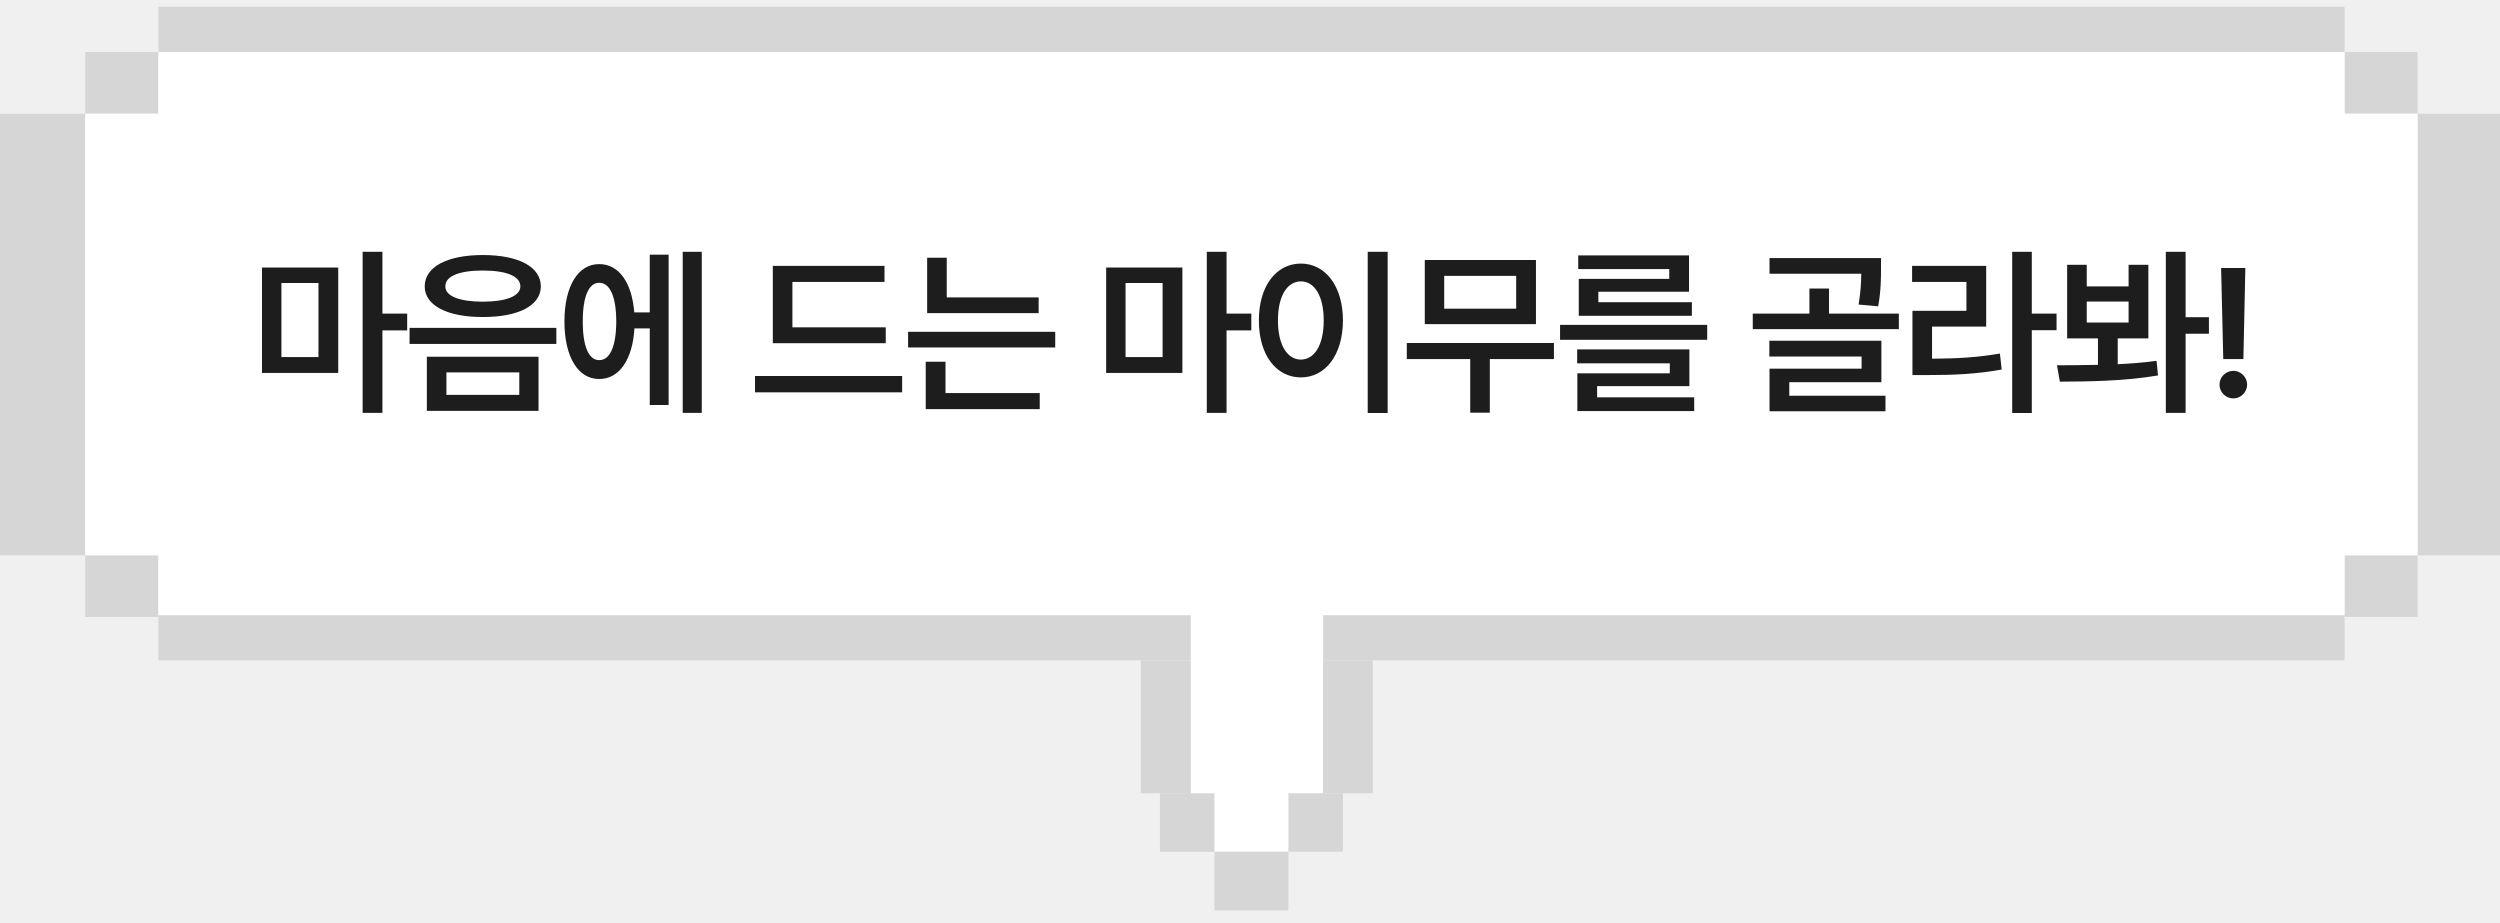
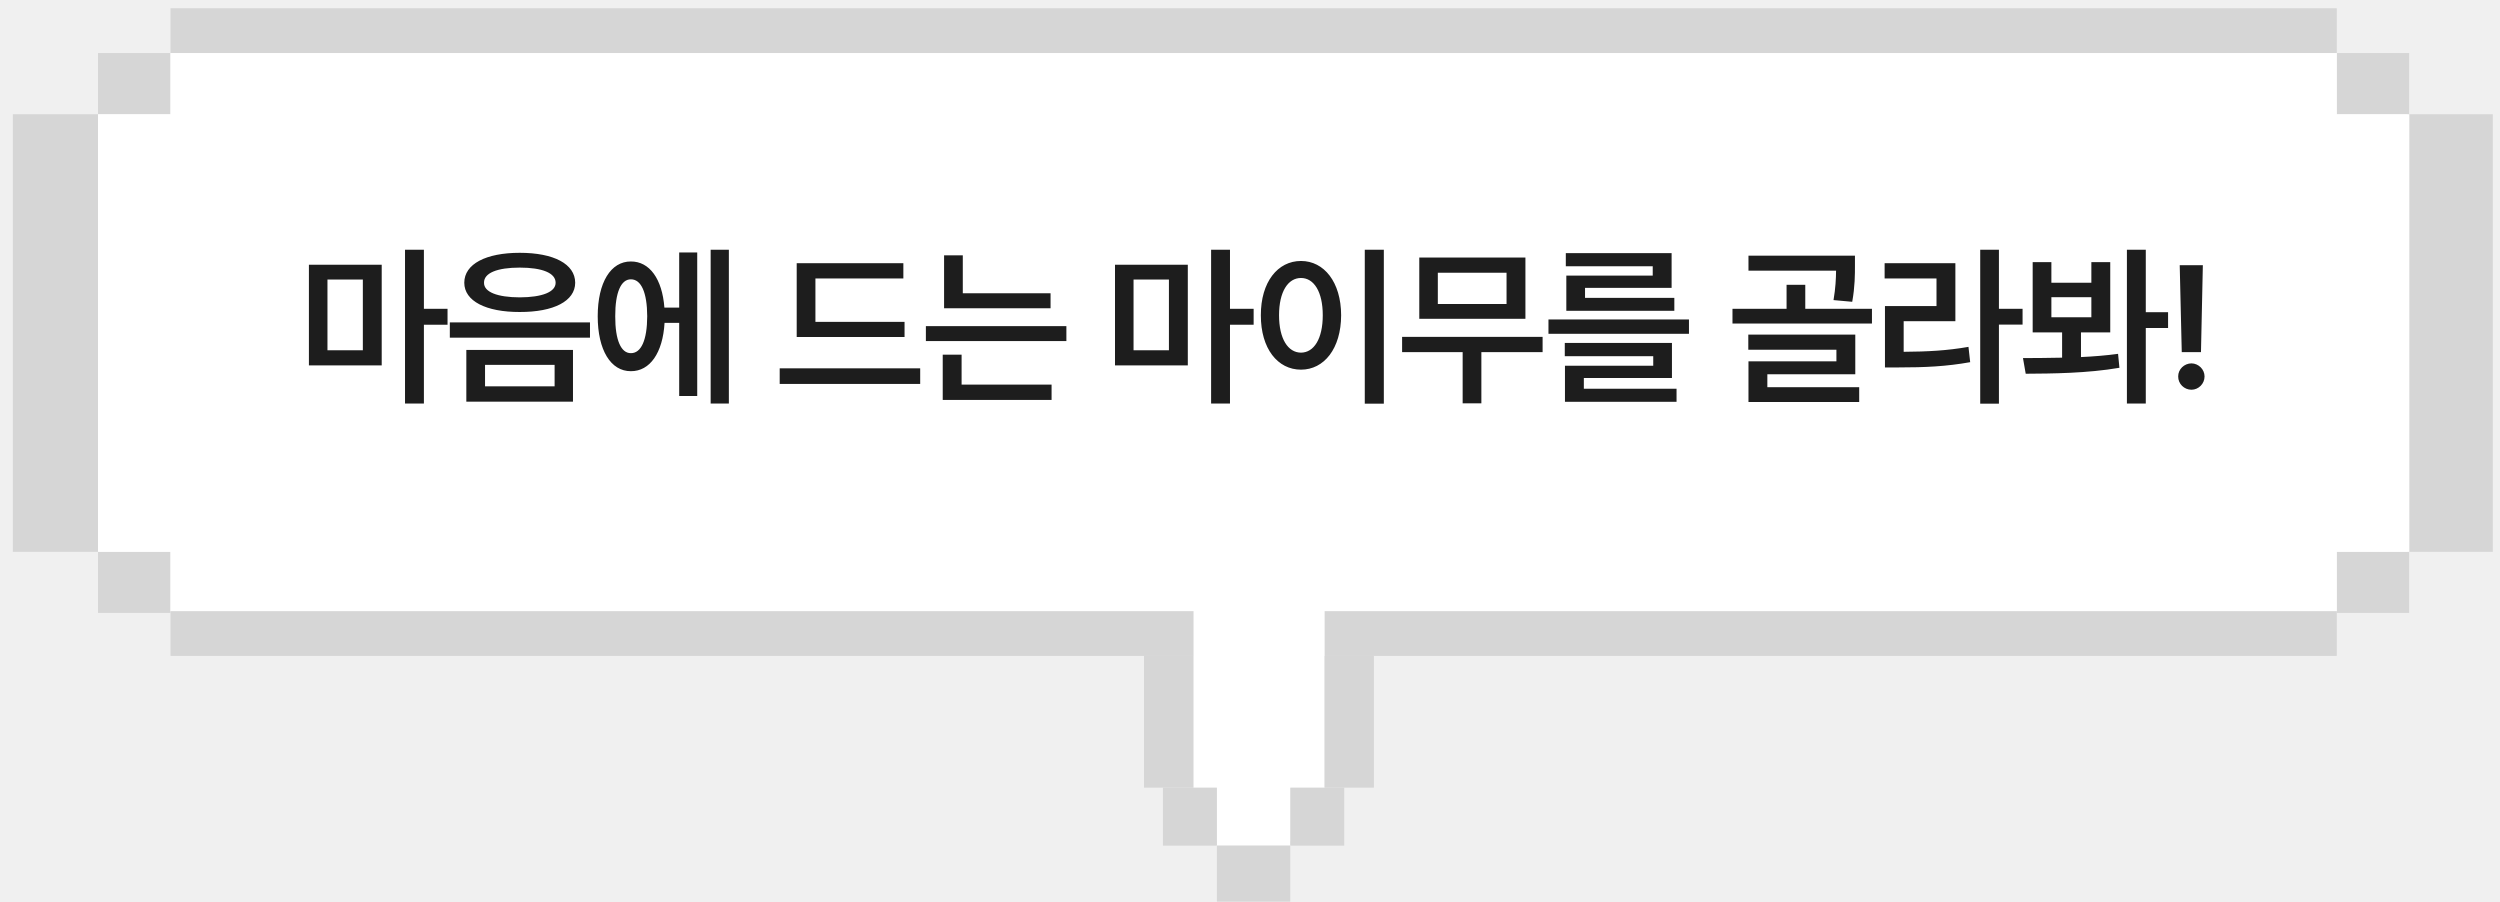
- <svg xmlns="http://www.w3.org/2000/svg" width="233" height="86" viewBox="0 0 233 86" fill="none">
-   <g clip-path="url(#clip0_953_2347)">
-     <path d="M218.512 0.631H14.765V4.844H218.512V0.631Z" fill="#D6D6D6" />
-     <path d="M218.512 57.331H14.765V61.544H218.512V57.331Z" fill="#D6D6D6" />
-     <path d="M7.959 10.6H-0.065V51.758H7.959V10.6Z" fill="#D6D6D6" />
-     <path d="M233.185 10.6H225.162V51.758H233.185V10.6Z" fill="#D6D6D6" />
-     <path d="M14.752 4.844H7.946V10.6H14.752V4.844Z" fill="#D6D6D6" />
-     <path d="M225.319 4.844H218.512V10.6H225.319V4.844Z" fill="#D6D6D6" />
-     <path d="M225.319 51.745H218.512V57.501H225.319V51.745Z" fill="#D6D6D6" />
-     <path d="M14.752 51.745H7.946V57.501H14.752V51.745Z" fill="#D6D6D6" />
-     <path d="M218.512 4.844H14.765V57.331H218.512V4.844Z" fill="white" />
-     <path d="M31.192 10.6H7.946V51.758H31.192V10.6Z" fill="white" />
-     <path d="M225.332 10.6H202.085V51.758H225.332V10.6Z" fill="white" />
-     <path d="M123.314 55.774H110.984V78.996H123.314V55.774Z" fill="white" />
-     <path d="M120.081 73.462H113.183V79.375H120.081V73.462Z" fill="white" />
-     <path d="M110.971 61.544H106.324V73.933H110.971V61.544Z" fill="#D6D6D6" />
-     <path d="M127.948 61.544H123.301V73.933H127.948V61.544Z" fill="#D6D6D6" />
-     <path d="M125.16 73.933H120.081V79.388H125.16V73.933Z" fill="#D6D6D6" />
-     <path d="M113.183 73.933H108.105V79.388H113.183V73.933Z" fill="#D6D6D6" />
-     <path d="M120.081 79.388H113.183V84.844H120.081V79.388Z" fill="#D6D6D6" />
-     <path d="M31.524 24.931V34.759H24.418V24.931H31.524ZM26.228 33.281H29.681V26.375H26.228V33.281ZM33.798 38.477V23.47H35.641V29.23H37.949V30.791H35.641V38.477H33.798ZM44.995 23.769C48.315 23.769 50.399 24.856 50.407 26.69C50.399 28.483 48.315 29.554 44.995 29.546C41.708 29.554 39.583 28.483 39.583 26.69C39.583 24.856 41.708 23.769 44.995 23.769ZM38.172 32.053V30.559H51.851V32.053H38.172ZM39.782 38.295V33.248H50.191V38.295H39.782ZM41.508 26.69C41.492 27.595 42.803 28.11 44.995 28.118C47.186 28.11 48.498 27.595 48.498 26.69C48.498 25.736 47.186 25.213 44.995 25.213C42.803 25.213 41.492 25.736 41.508 26.69ZM41.608 36.801H48.398V34.709H41.608V36.801ZM65.405 23.47V38.477H63.629V23.47H65.405ZM52.605 29.961C52.605 26.657 53.884 24.607 55.843 24.615C57.66 24.607 58.897 26.309 59.113 29.114H60.557V23.735H62.317V37.747H60.557V30.608H59.13C58.955 33.539 57.702 35.331 55.843 35.323C53.884 35.331 52.605 33.273 52.605 29.961ZM54.315 29.961C54.307 32.31 54.888 33.572 55.843 33.563C56.839 33.572 57.428 32.31 57.436 29.961C57.428 27.62 56.839 26.35 55.843 26.358C54.888 26.35 54.307 27.62 54.315 29.961ZM82.552 30.509V31.986H72.027V24.781H82.436V26.275H73.853V30.509H82.552ZM70.367 36.568V35.041H84.079V36.568H70.367ZM96.803 27.72V29.181H86.411V24.018H88.237V27.72H96.803ZM84.634 32.385V30.924H98.347V32.385H84.634ZM86.278 38.129V33.713H88.121V36.635H96.903V38.129H86.278ZM110.198 24.931V34.759H103.093V24.931H110.198ZM104.902 33.281H108.355V26.375H104.902V33.281ZM112.473 38.477V23.47H114.315V29.23H116.623V30.791H114.315V38.477H112.473ZM129.33 23.47V38.494H127.471V23.47H129.33ZM117.327 29.861C117.319 26.624 118.971 24.565 121.245 24.565C123.495 24.565 125.155 26.624 125.163 29.861C125.155 33.123 123.495 35.174 121.245 35.174C118.971 35.174 117.319 33.123 117.327 29.861ZM119.104 29.861C119.104 32.169 119.975 33.505 121.245 33.514C122.507 33.505 123.37 32.169 123.37 29.861C123.37 27.57 122.507 26.226 121.245 26.226C119.975 26.226 119.104 27.57 119.104 29.861ZM144.826 31.97V33.464H138.85V38.461H137.024V33.464H131.114V31.97H144.826ZM132.79 30.21V24.233H143.15V30.21H132.79ZM134.6 28.766H141.307V25.711H134.6V28.766ZM159.111 30.276V31.671H145.398V30.276H159.111ZM146.992 33.862V32.567H157.451V35.987H148.851V37.033H157.899V38.312H147.008V34.792H155.625V33.862H146.992ZM147.091 25.08V23.802H157.417V27.189H148.967V28.168H157.683V29.43H147.141V25.993H155.575V25.08H147.091ZM175.311 24.051V24.98C175.311 25.894 175.311 27.072 175.046 28.55L173.22 28.384C173.419 27.205 173.46 26.3 173.469 25.512H164.919V24.051H175.311ZM163.358 30.675V29.23H168.638V26.89H170.464V29.23H176.972V30.675H163.358ZM164.902 33.231V31.754H175.345V35.622H166.762V36.884H175.727V38.328H164.919V34.36H173.502V33.231H164.902ZM189.363 23.47V29.23H191.671V30.774H189.363V38.494H187.537V23.47H189.363ZM178.207 26.275V24.781H185.113V30.442H180.067V33.431C182.449 33.414 184.3 33.315 186.392 32.949L186.558 34.443C184.242 34.858 182.2 34.958 179.469 34.958H178.24V28.965H183.271V26.275H178.207ZM194.484 24.682V26.69H198.385V24.682H200.228V31.538H197.372V33.945C198.609 33.887 199.838 33.788 200.992 33.63L201.124 34.991C197.978 35.531 194.55 35.556 191.977 35.572L191.711 34.045C192.848 34.037 194.16 34.037 195.53 34.003V31.538H192.658V24.682H194.484ZM194.484 30.061H198.385V28.102H194.484V30.061ZM201.855 38.477V23.47H203.698V29.562H205.872V31.106H203.698V38.477H201.855ZM209.266 24.98L209.084 33.464H207.208L207.008 24.98H209.266ZM206.859 35.838C206.851 35.141 207.44 34.568 208.154 34.56C208.843 34.568 209.432 35.141 209.432 35.838C209.432 36.552 208.843 37.133 208.154 37.133C207.44 37.133 206.851 36.552 206.859 35.838Z" fill="#1D1D1D" />
+ <svg xmlns="http://www.w3.org/2000/svg" width="244" height="88" viewBox="0 0 244 88" fill="none">
+   <g clip-path="url(#clip0_926_2191)">
+     <path d="M228.072 0.806H16.642V5.177H228.072V0.806Z" fill="#D6D6D6" />
+     <path d="M228.072 59.644H16.642V64.015H228.072V59.644Z" fill="#D6D6D6" />
+     <path d="M9.579 11.151H1.252V53.861H9.579V11.151Z" fill="#D6D6D6" />
+     <path d="M243.298 11.151H234.972V53.861H243.298V11.151Z" fill="#D6D6D6" />
+     <path d="M16.628 5.177H9.565V11.151H16.628V5.177Z" fill="#D6D6D6" />
+     <path d="M235.135 5.177H228.072V11.151H235.135V5.177Z" fill="#D6D6D6" />
+     <path d="M235.135 53.847H228.072V59.821H235.135V53.847Z" fill="#D6D6D6" />
+     <path d="M16.628 53.847H9.565V59.821H16.628V53.847Z" fill="#D6D6D6" />
+     <path d="M228.072 5.177H16.642V59.644H228.072V5.177Z" fill="white" />
+     <path d="M33.688 11.151H9.565V53.861H33.688V11.151Z" fill="white" />
+     <path d="M235.148 11.151H211.025V53.861H235.148V11.151Z" fill="white" />
+     <path d="M129.284 58.028H116.489V82.126H129.284V58.028Z" fill="white" />
+     <path d="M125.929 76.383H118.771V82.519H125.929V76.383Z" fill="white" />
+     <path d="M116.475 64.015H111.654V76.872H116.475V64.015Z" fill="#D6D6D6" />
+     <path d="M134.092 64.015H129.271V76.872H134.092V64.015Z" fill="#D6D6D6" />
+     <path d="M131.199 76.872H125.929V82.533H131.199V76.872Z" fill="#D6D6D6" />
+     <path d="M118.771 76.872H113.501V82.533H118.771V76.872Z" fill="#D6D6D6" />
+     <path d="M125.929 82.533H118.771V88.194H125.929V82.533Z" fill="#D6D6D6" />
+     <path d="M37.255 25.836V35.664H30.15V25.836H37.255ZM31.96 34.186H35.413V27.28H31.96V34.186ZM39.53 39.383V24.375H41.373V30.136H43.68V31.696H41.373V39.383H39.53ZM50.726 24.674C54.047 24.674 56.13 25.761 56.139 27.596C56.13 29.388 54.047 30.459 50.726 30.451C47.439 30.459 45.314 29.388 45.314 27.596C45.314 25.761 47.439 24.674 50.726 24.674ZM43.903 32.958V31.464H57.583V32.958H43.903ZM45.514 39.2V34.153H55.923V39.2H45.514ZM47.24 27.596C47.224 28.5 48.535 29.015 50.726 29.023C52.918 29.015 54.229 28.5 54.229 27.596C54.229 26.641 52.918 26.118 50.726 26.118C48.535 26.118 47.224 26.641 47.24 27.596ZM47.34 37.706H54.13V35.614H47.34V37.706ZM71.137 24.375V39.383H69.36V24.375H71.137ZM58.337 30.866C58.337 27.562 59.615 25.512 61.574 25.52C63.392 25.512 64.629 27.214 64.845 30.019H66.289V24.64H68.049V38.652H66.289V31.513H64.861C64.687 34.444 63.434 36.237 61.574 36.228C59.615 36.237 58.337 34.178 58.337 30.866ZM60.047 30.866C60.039 33.215 60.62 34.477 61.574 34.468C62.57 34.477 63.16 33.215 63.168 30.866C63.16 28.525 62.57 27.255 61.574 27.263C60.62 27.255 60.039 28.525 60.047 30.866ZM88.284 31.414V32.891H77.758V25.686H88.168V27.18H79.585V31.414H88.284ZM76.098 37.473V35.946H89.811V37.473H76.098ZM102.535 28.625V30.086H92.142V24.923H93.969V28.625H102.535ZM90.366 33.29V31.829H104.079V33.29H90.366ZM92.01 39.034V34.618H93.852V37.54H102.634V39.034H92.01ZM115.93 25.836V35.664H108.824V25.836H115.93ZM110.634 34.186H114.087V27.28H110.634V34.186ZM118.204 39.383V24.375H120.047V30.136H122.355V31.696H120.047V39.383H118.204ZM135.062 24.375V39.399H133.202V24.375H135.062ZM123.059 30.766C123.051 27.529 124.702 25.471 126.977 25.471C129.226 25.471 130.887 27.529 130.895 30.766C130.887 34.029 129.226 36.079 126.977 36.079C124.702 36.079 123.051 34.029 123.059 30.766ZM124.835 30.766C124.835 33.074 125.707 34.41 126.977 34.419C128.239 34.41 129.102 33.074 129.102 30.766C129.102 28.475 128.239 27.131 126.977 27.131C125.707 27.131 124.835 28.475 124.835 30.766ZM150.558 32.875V34.369H144.582V39.366H142.755V34.369H136.845V32.875H150.558ZM138.522 31.115V25.138H148.881V31.115H138.522ZM140.332 29.671H147.039V26.616H140.332V29.671ZM164.843 31.181V32.576H151.13V31.181H164.843ZM152.723 34.767V33.472H163.182V36.892H154.583V37.938H163.631V39.217H152.74V35.697H161.356V34.767H152.723ZM152.823 25.985V24.707H163.149V28.093H154.699V29.073H163.415V30.335H152.873V26.898H161.306V25.985H152.823ZM181.043 24.956V25.886C181.043 26.799 181.043 27.977 180.777 29.455L178.951 29.289C179.151 28.11 179.192 27.205 179.2 26.417H170.651V24.956H181.043ZM169.09 31.58V30.136H174.369V27.795H176.195V30.136H182.703V31.58H169.09ZM170.634 34.136V32.659H181.076V36.527H172.493V37.789H181.458V39.233H170.651V35.265H179.234V34.136H170.634ZM195.095 24.375V30.136H197.403V31.679H195.095V39.399H193.269V24.375H195.095ZM183.939 27.18V25.686H190.845V31.347H185.798V34.336C188.181 34.319 190.032 34.219 192.123 33.854L192.289 35.348C189.973 35.763 187.932 35.863 185.201 35.863H183.972V29.87H189.002V27.18H183.939ZM200.215 25.587V27.596H204.117V25.587H205.96V32.443H203.104V34.85C204.341 34.792 205.569 34.693 206.723 34.535L206.856 35.896C203.71 36.436 200.282 36.461 197.709 36.477L197.443 34.95C198.58 34.942 199.892 34.942 201.261 34.908V32.443H198.389V25.587H200.215ZM200.215 30.966H204.117V29.007H200.215V30.966ZM207.586 39.383V24.375H209.429V30.468H211.604V32.011H209.429V39.383H207.586ZM214.998 25.886L214.815 34.369H212.939L212.74 25.886H214.998ZM212.591 36.743C212.582 36.046 213.172 35.473 213.886 35.465C214.574 35.473 215.164 36.046 215.164 36.743C215.164 37.457 214.574 38.038 213.886 38.038C213.172 38.038 212.582 37.457 212.591 36.743Z" fill="#1D1D1D" />
  </g>
  <defs>
-     <clipPath id="clip0_953_2347">
-       <rect width="233" height="86" fill="white" />
+     <clipPath id="clip0_926_2191">
+       <rect width="244" height="88" fill="white" />
    </clipPath>
  </defs>
</svg>
